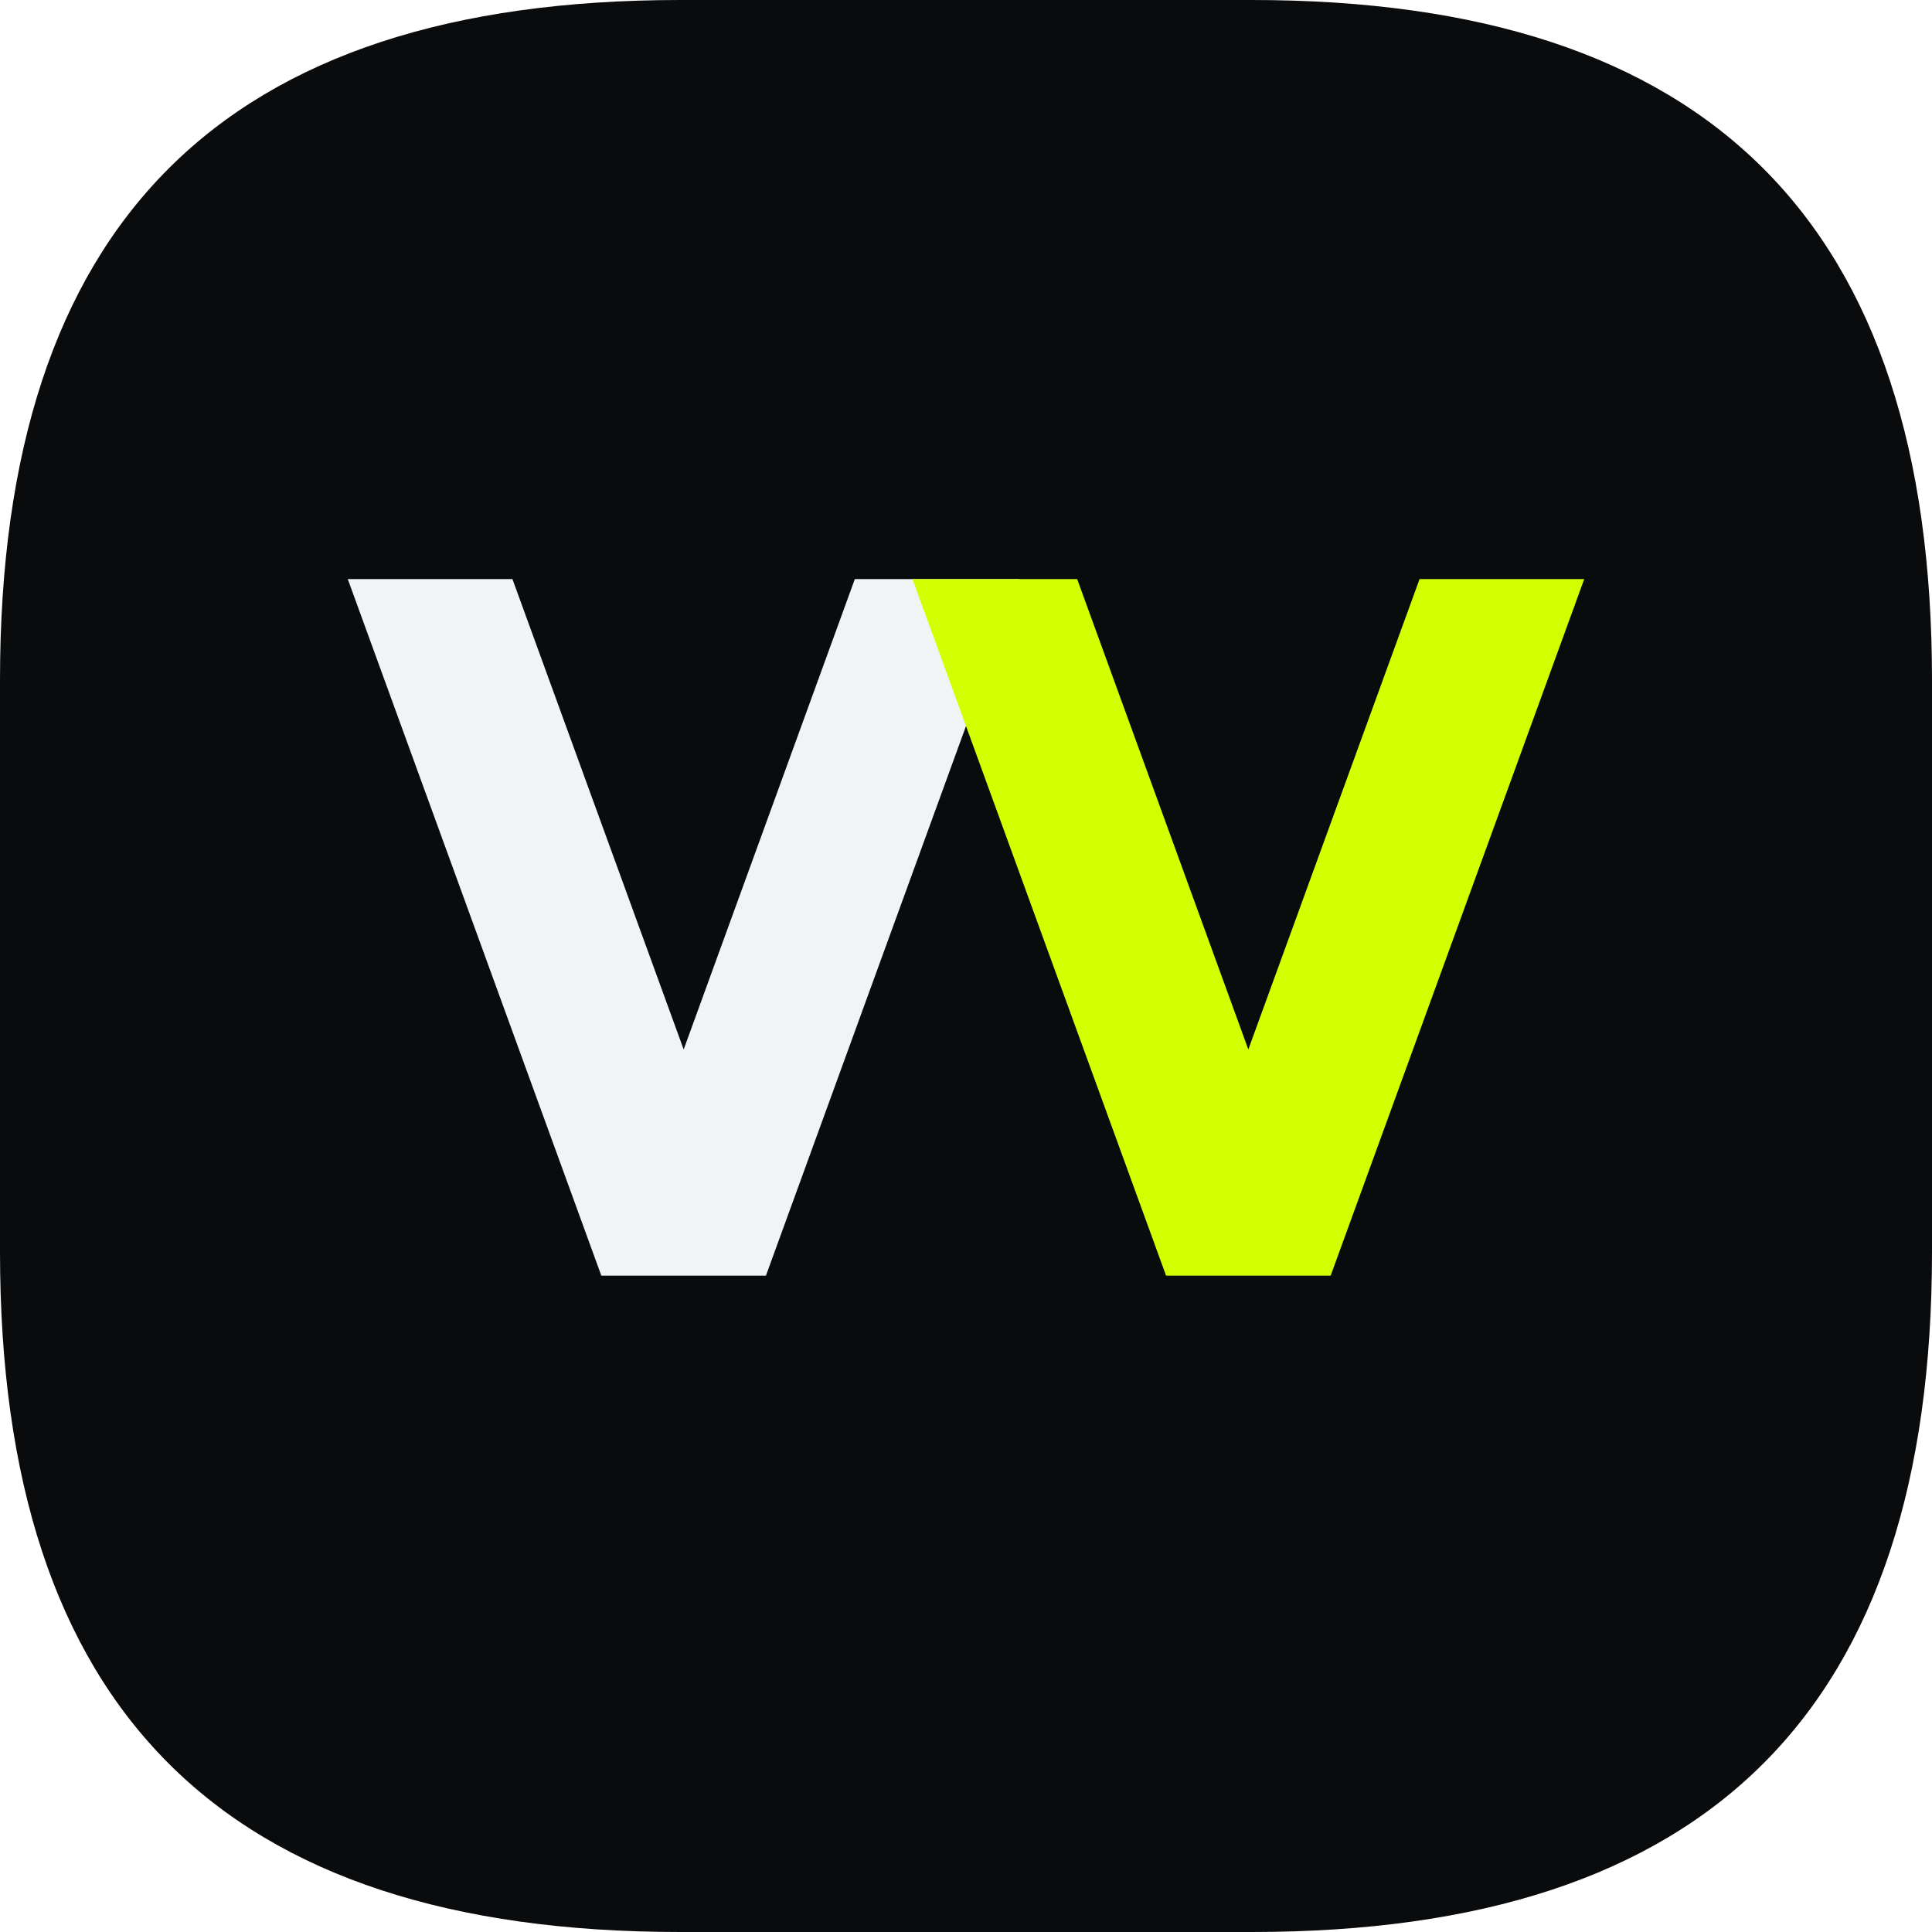
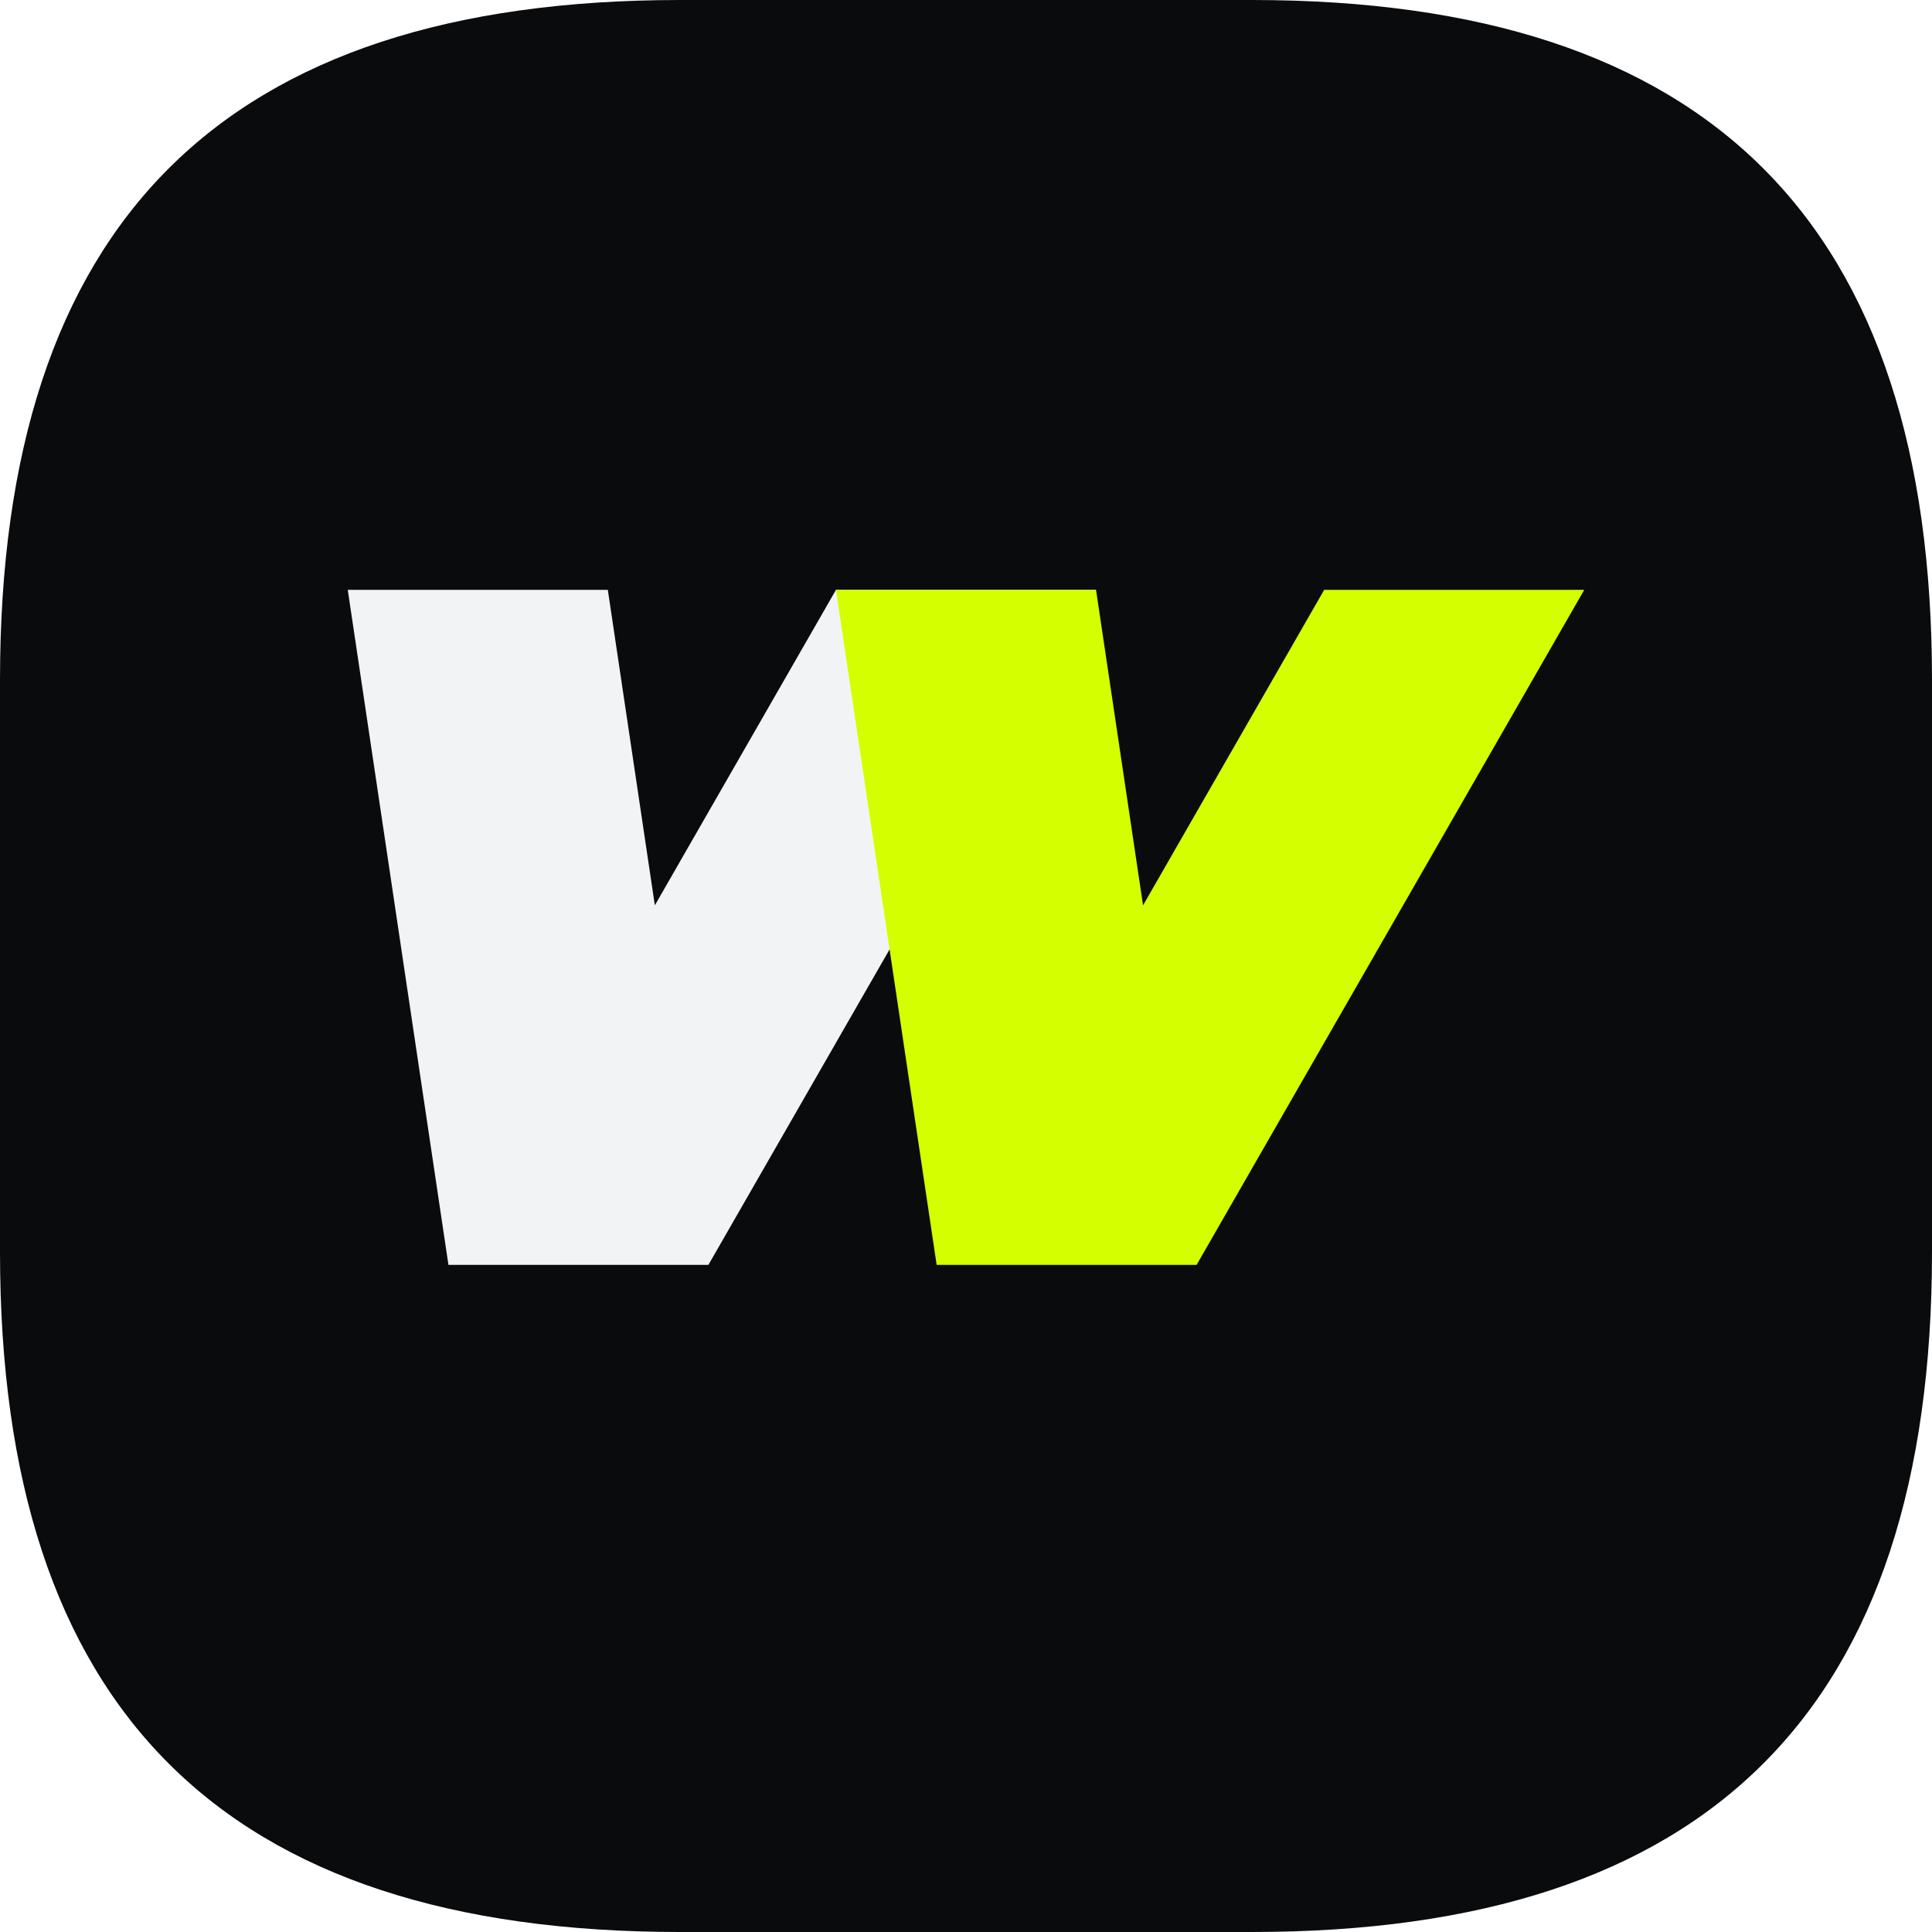
<svg xmlns="http://www.w3.org/2000/svg" width="256" height="256" viewBox="0 0 256 256">
  <path fill="#0A0B0D" d="M90.11 0H165.89C226.47 0 256 29.53 256 90.11V165.89C256 226.47 226.47 256 165.89 256H90.11C29.53 256 0 226.47 0 165.89V90.11C0 29.53 29.53 0 90.11 0Z" />
-   <path fill="#F2F3F5" d="M46.08 76.73 79.68 169.03H101.49L135.09 76.73H113.27L90.59 139.06L67.9 76.73Z" />
-   <path fill="#D4FF00" d="M120.91 76.73 154.51 169.03H176.32L209.92 76.73H188.1L165.41 139.06L142.73 76.73Z" />
+   <path fill="#F2F3F5" d="M46.08 78.16 59.42 167.6H93.87L145.23 78.16H110.77L86.77 119.96L80.54 78.16Z" />
+   <path fill="#D4FF00" d="M110.77 78.16 124.11 167.6H158.56L209.92 78.16H175.46L151.46 119.96L145.23 78.16Z" />
</svg>
